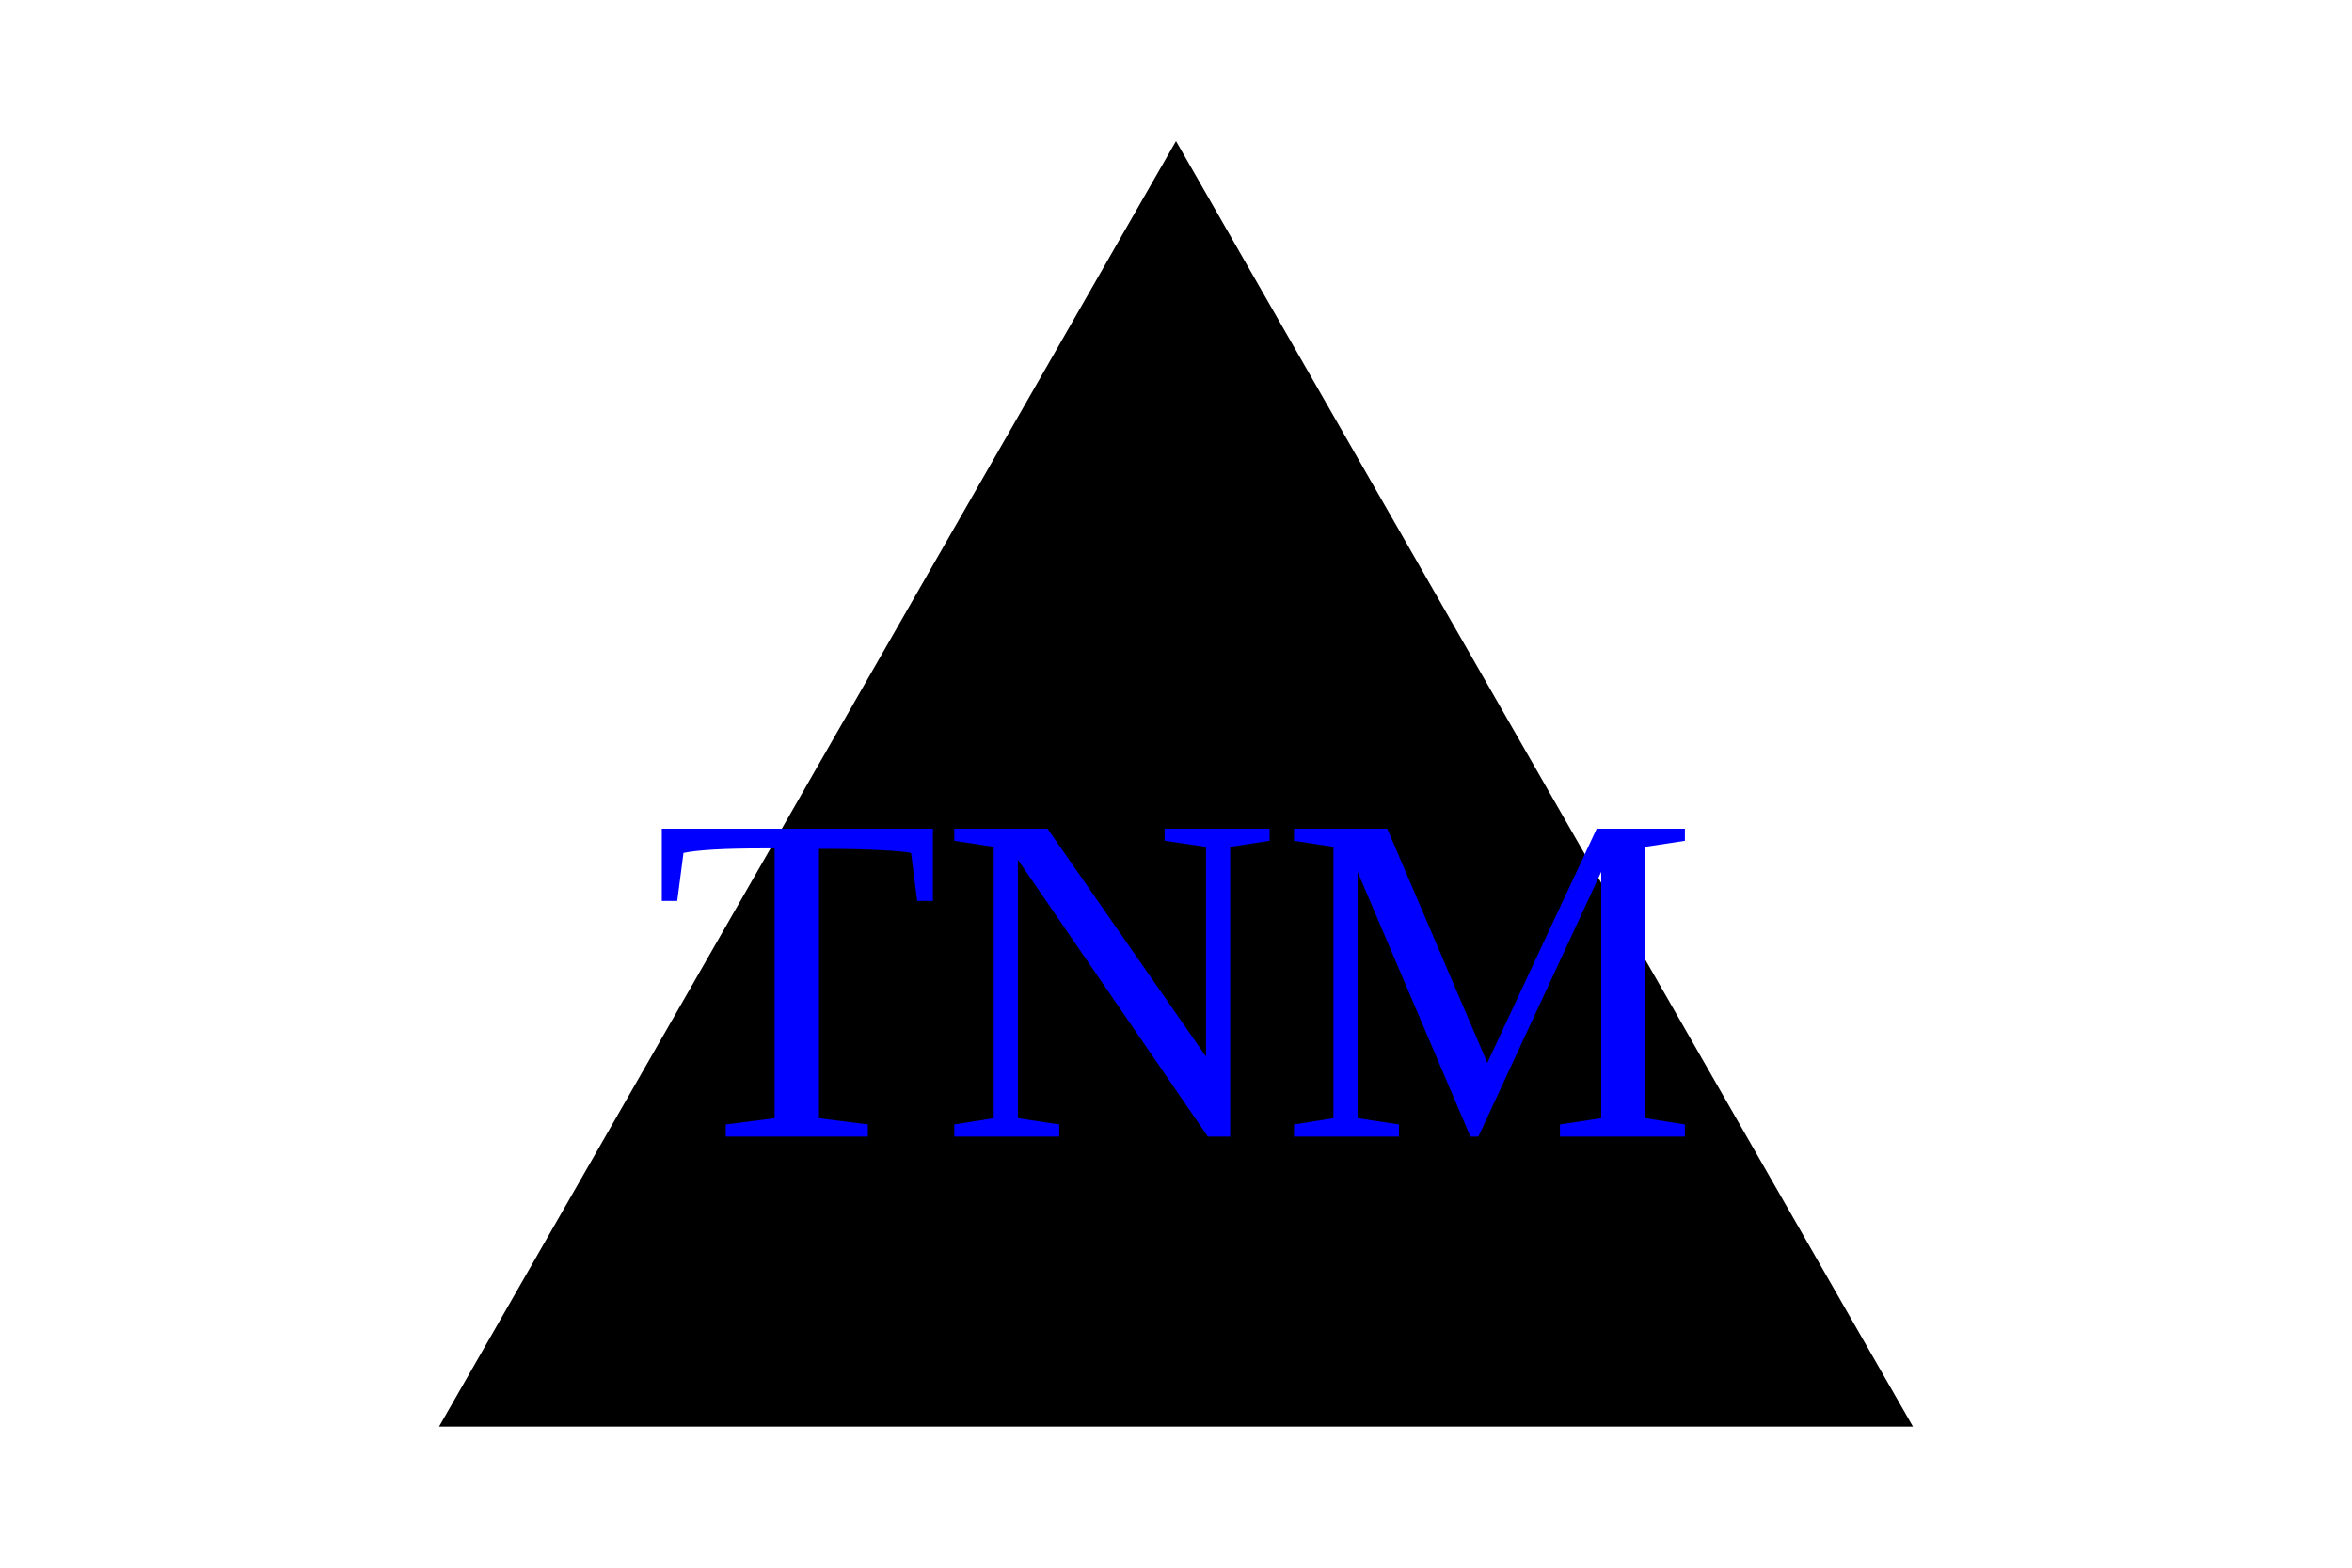
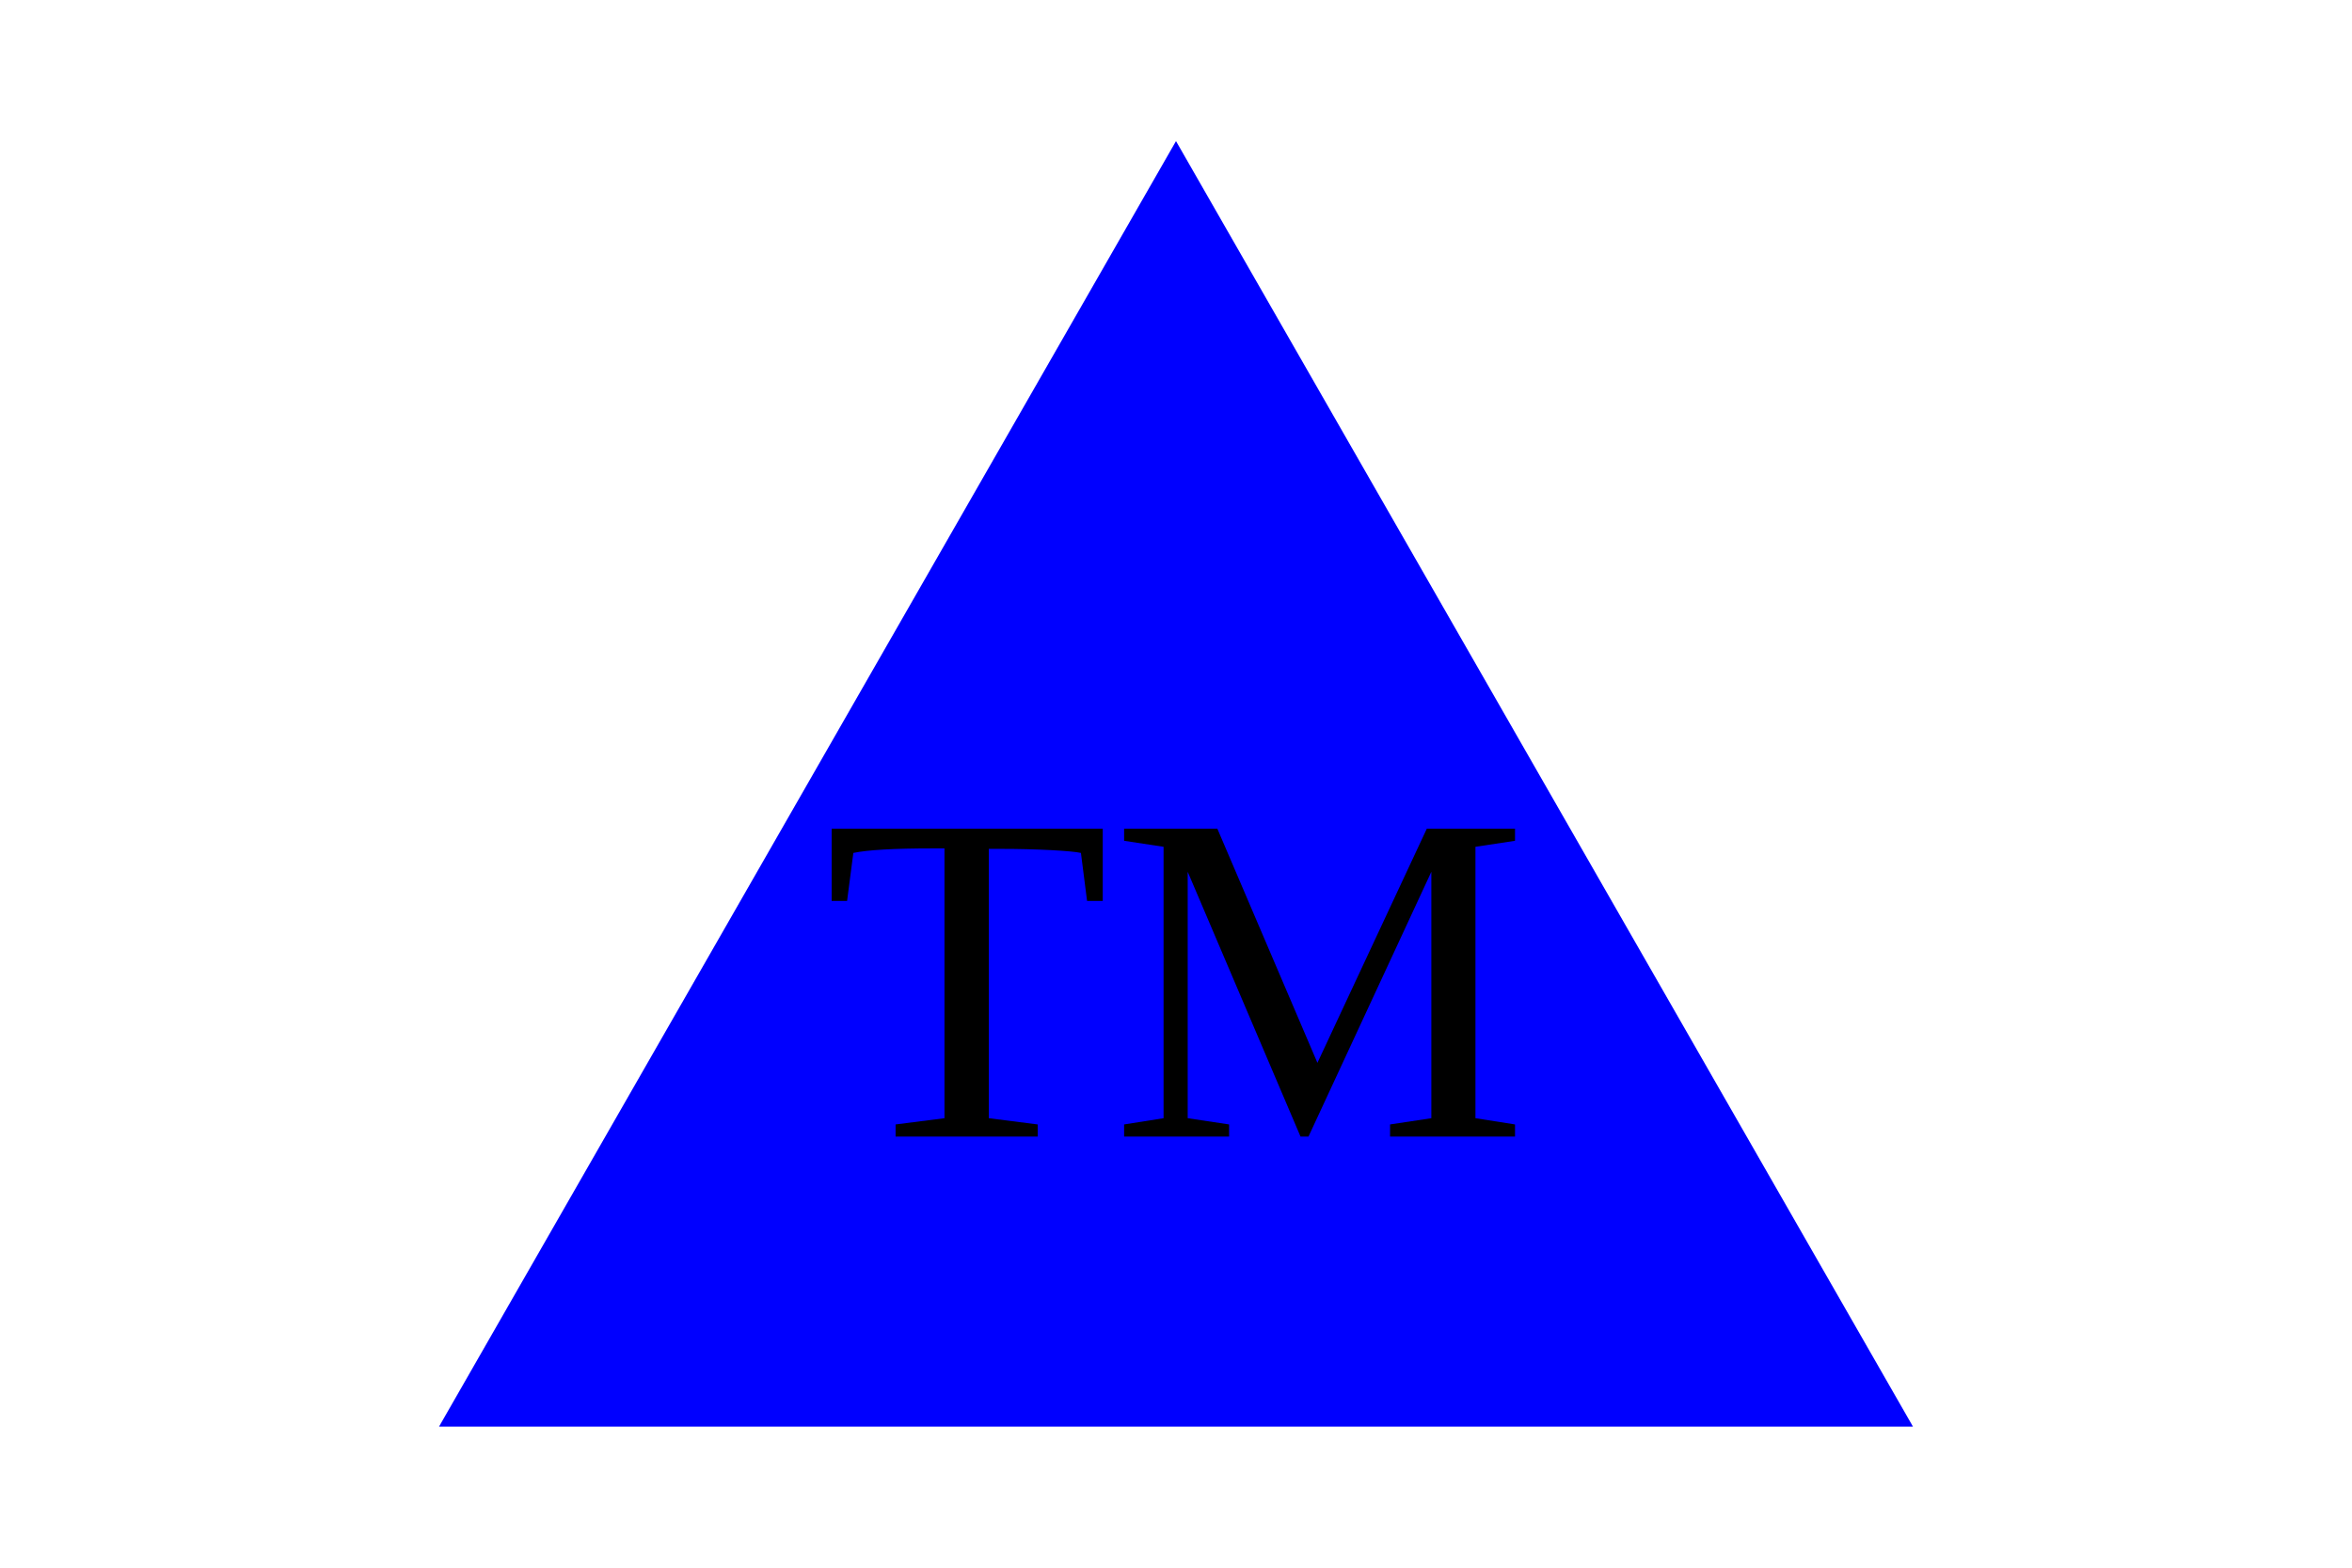
<svg xmlns="http://www.w3.org/2000/svg" version="1.1" width="300" height="200">
-   <polygon points="150, 18 244, 182 56, 182" fill="black" />
-   <text x="150" y="145" font-size="60" text-anchor="middle" fill="blue">TNM</text>
+   <polygon points="150, 18 244, 182 56, 182" fill="blue" />
+   <text x="150" y="145" font-size="60" text-anchor="middle" fill="black">TM</text>
</svg>
